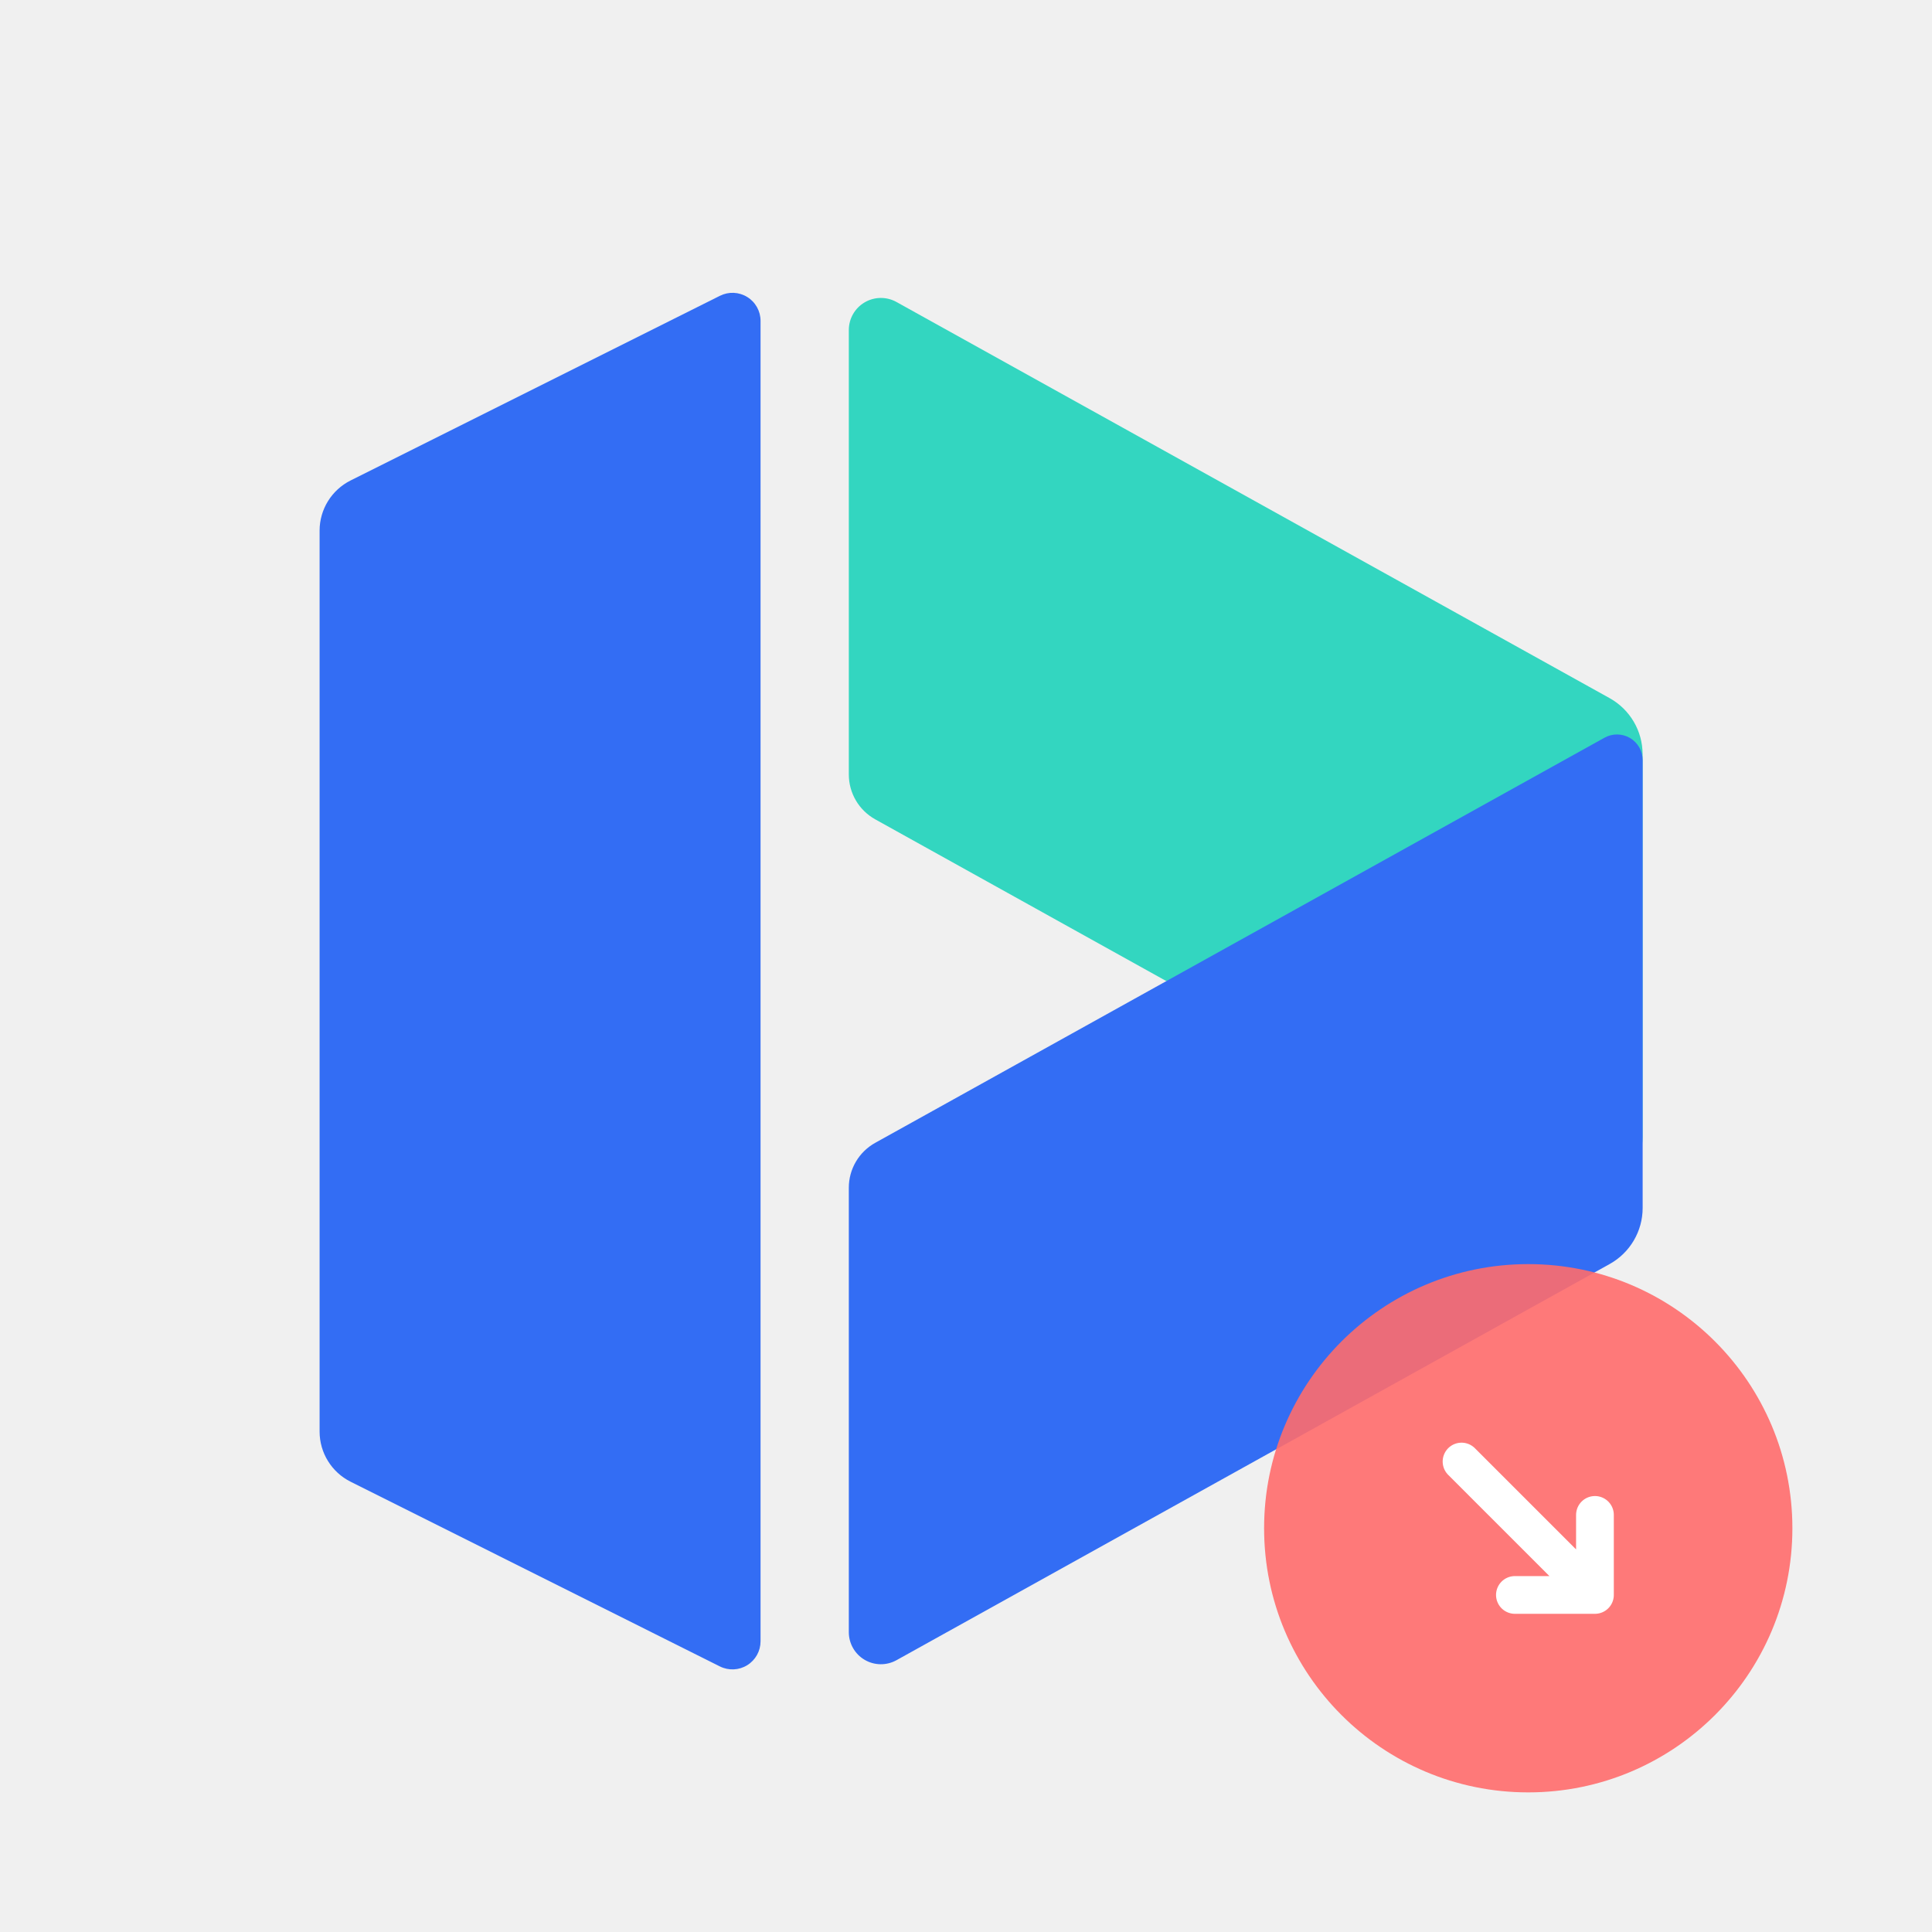
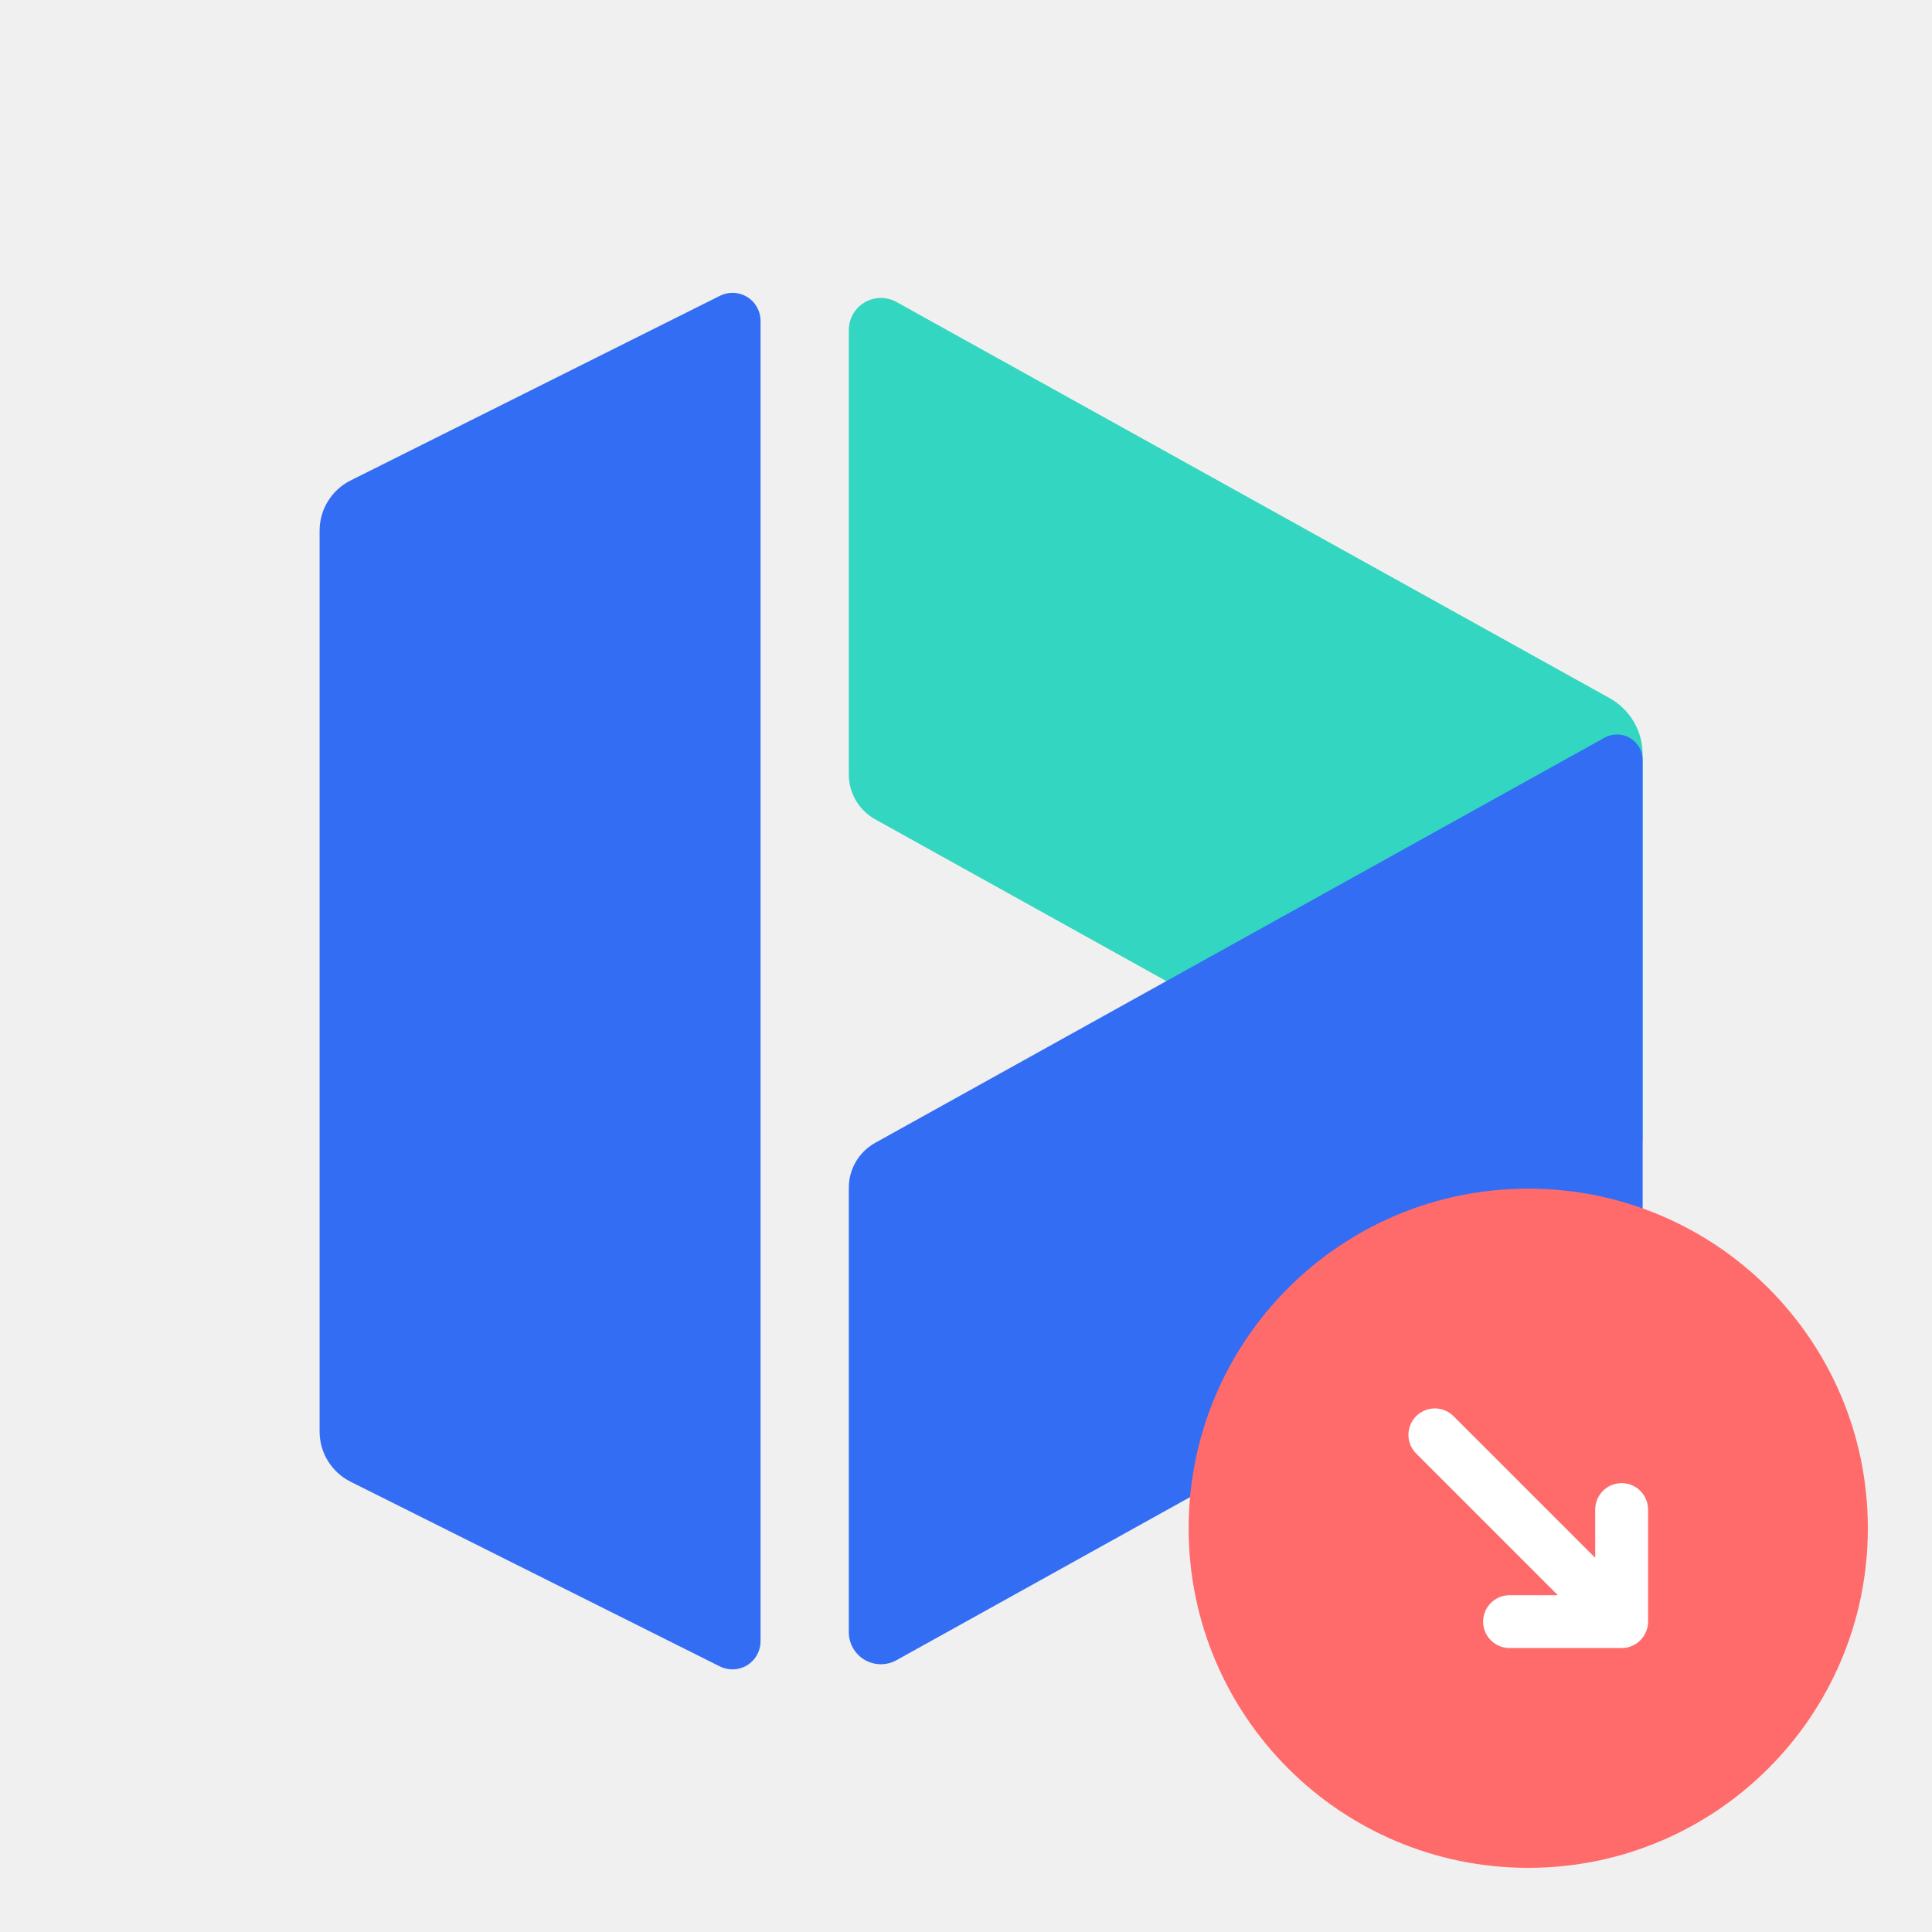
<svg xmlns="http://www.w3.org/2000/svg" width="1024" height="1024" viewBox="0 0 1024 1024" fill="none">
  <g transform="translate(112, 112) scale(34)">
    <path d="M10.68 1.413a.5.5 0 0 0-.742.437v6.93a.8.8 0 0 0 .411.698L20.827 15.3a1 1 0 0 0 1.485-.875V8.463a1 1 0 0 0-.514-.874L10.68 1.413Z" fill="#33D6C0" />
    <path d="M2.171 4.196a.875.875 0 0 0-.483.782v14.044c0 .331.187.634.483.782l5.758 2.88a.438.438 0 0 0 .633-.392V1.708a.437.437 0 0 0-.633-.391L2.171 4.196ZM9.938 22.15a.5.5 0 0 0 .742.437l11.118-6.176a1 1 0 0 0 .515-.875v-6.98a.4.4 0 0 0-.595-.35L10.35 14.521a.8.8 0 0 0-.412.7v6.93Z" fill="#336DF4" />
  </g>
-   <circle cx="810" cy="810" r="140" fill="#FF6B6B" opacity="0.9" />
-   <g transform="rotate(45 810 810)">
+   <circle cx="810" cy="810" r="180" fill="#FF6B6B" opacity="1" />
+   <g transform="translate(810 810) scale(1.4) translate(-810 -810) rotate(45 810 810)">
    <path d="M760 810 L860 810 M860 810 L830 780 M860 810 L830 840" stroke="#FFFFFF" stroke-width="20" stroke-linecap="round" stroke-linejoin="round" fill="none" />
  </g>
</svg>
